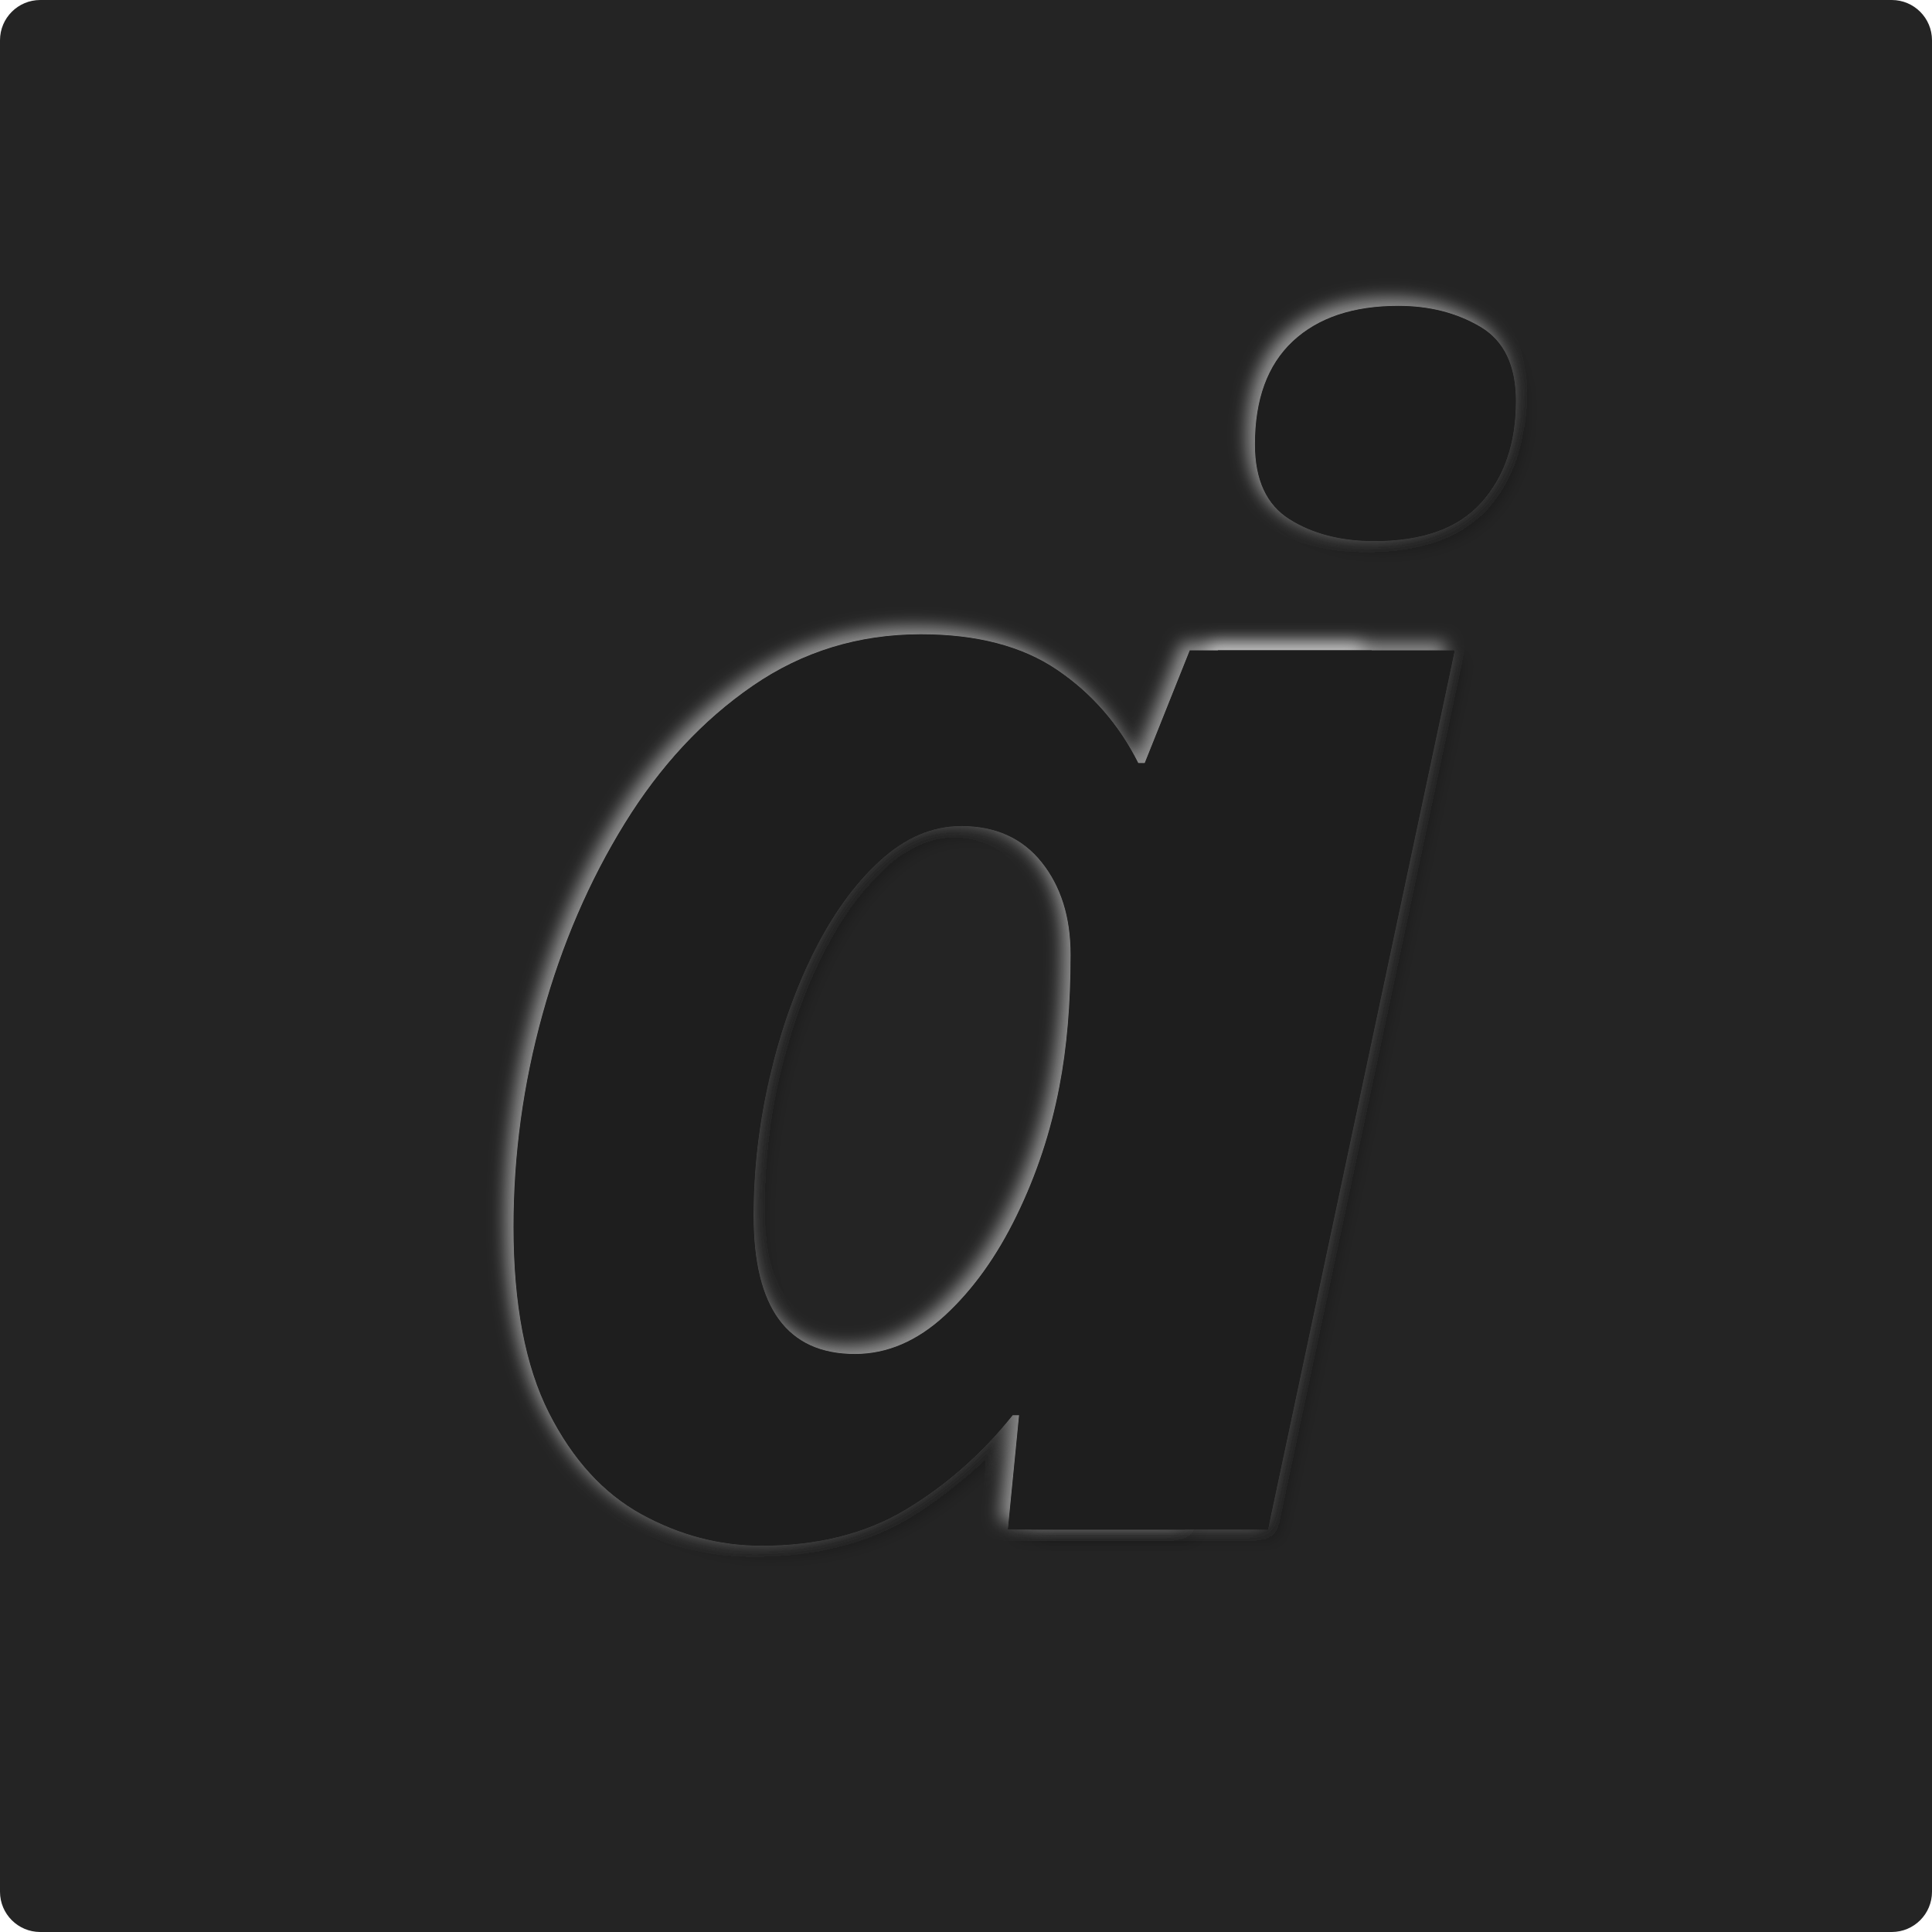
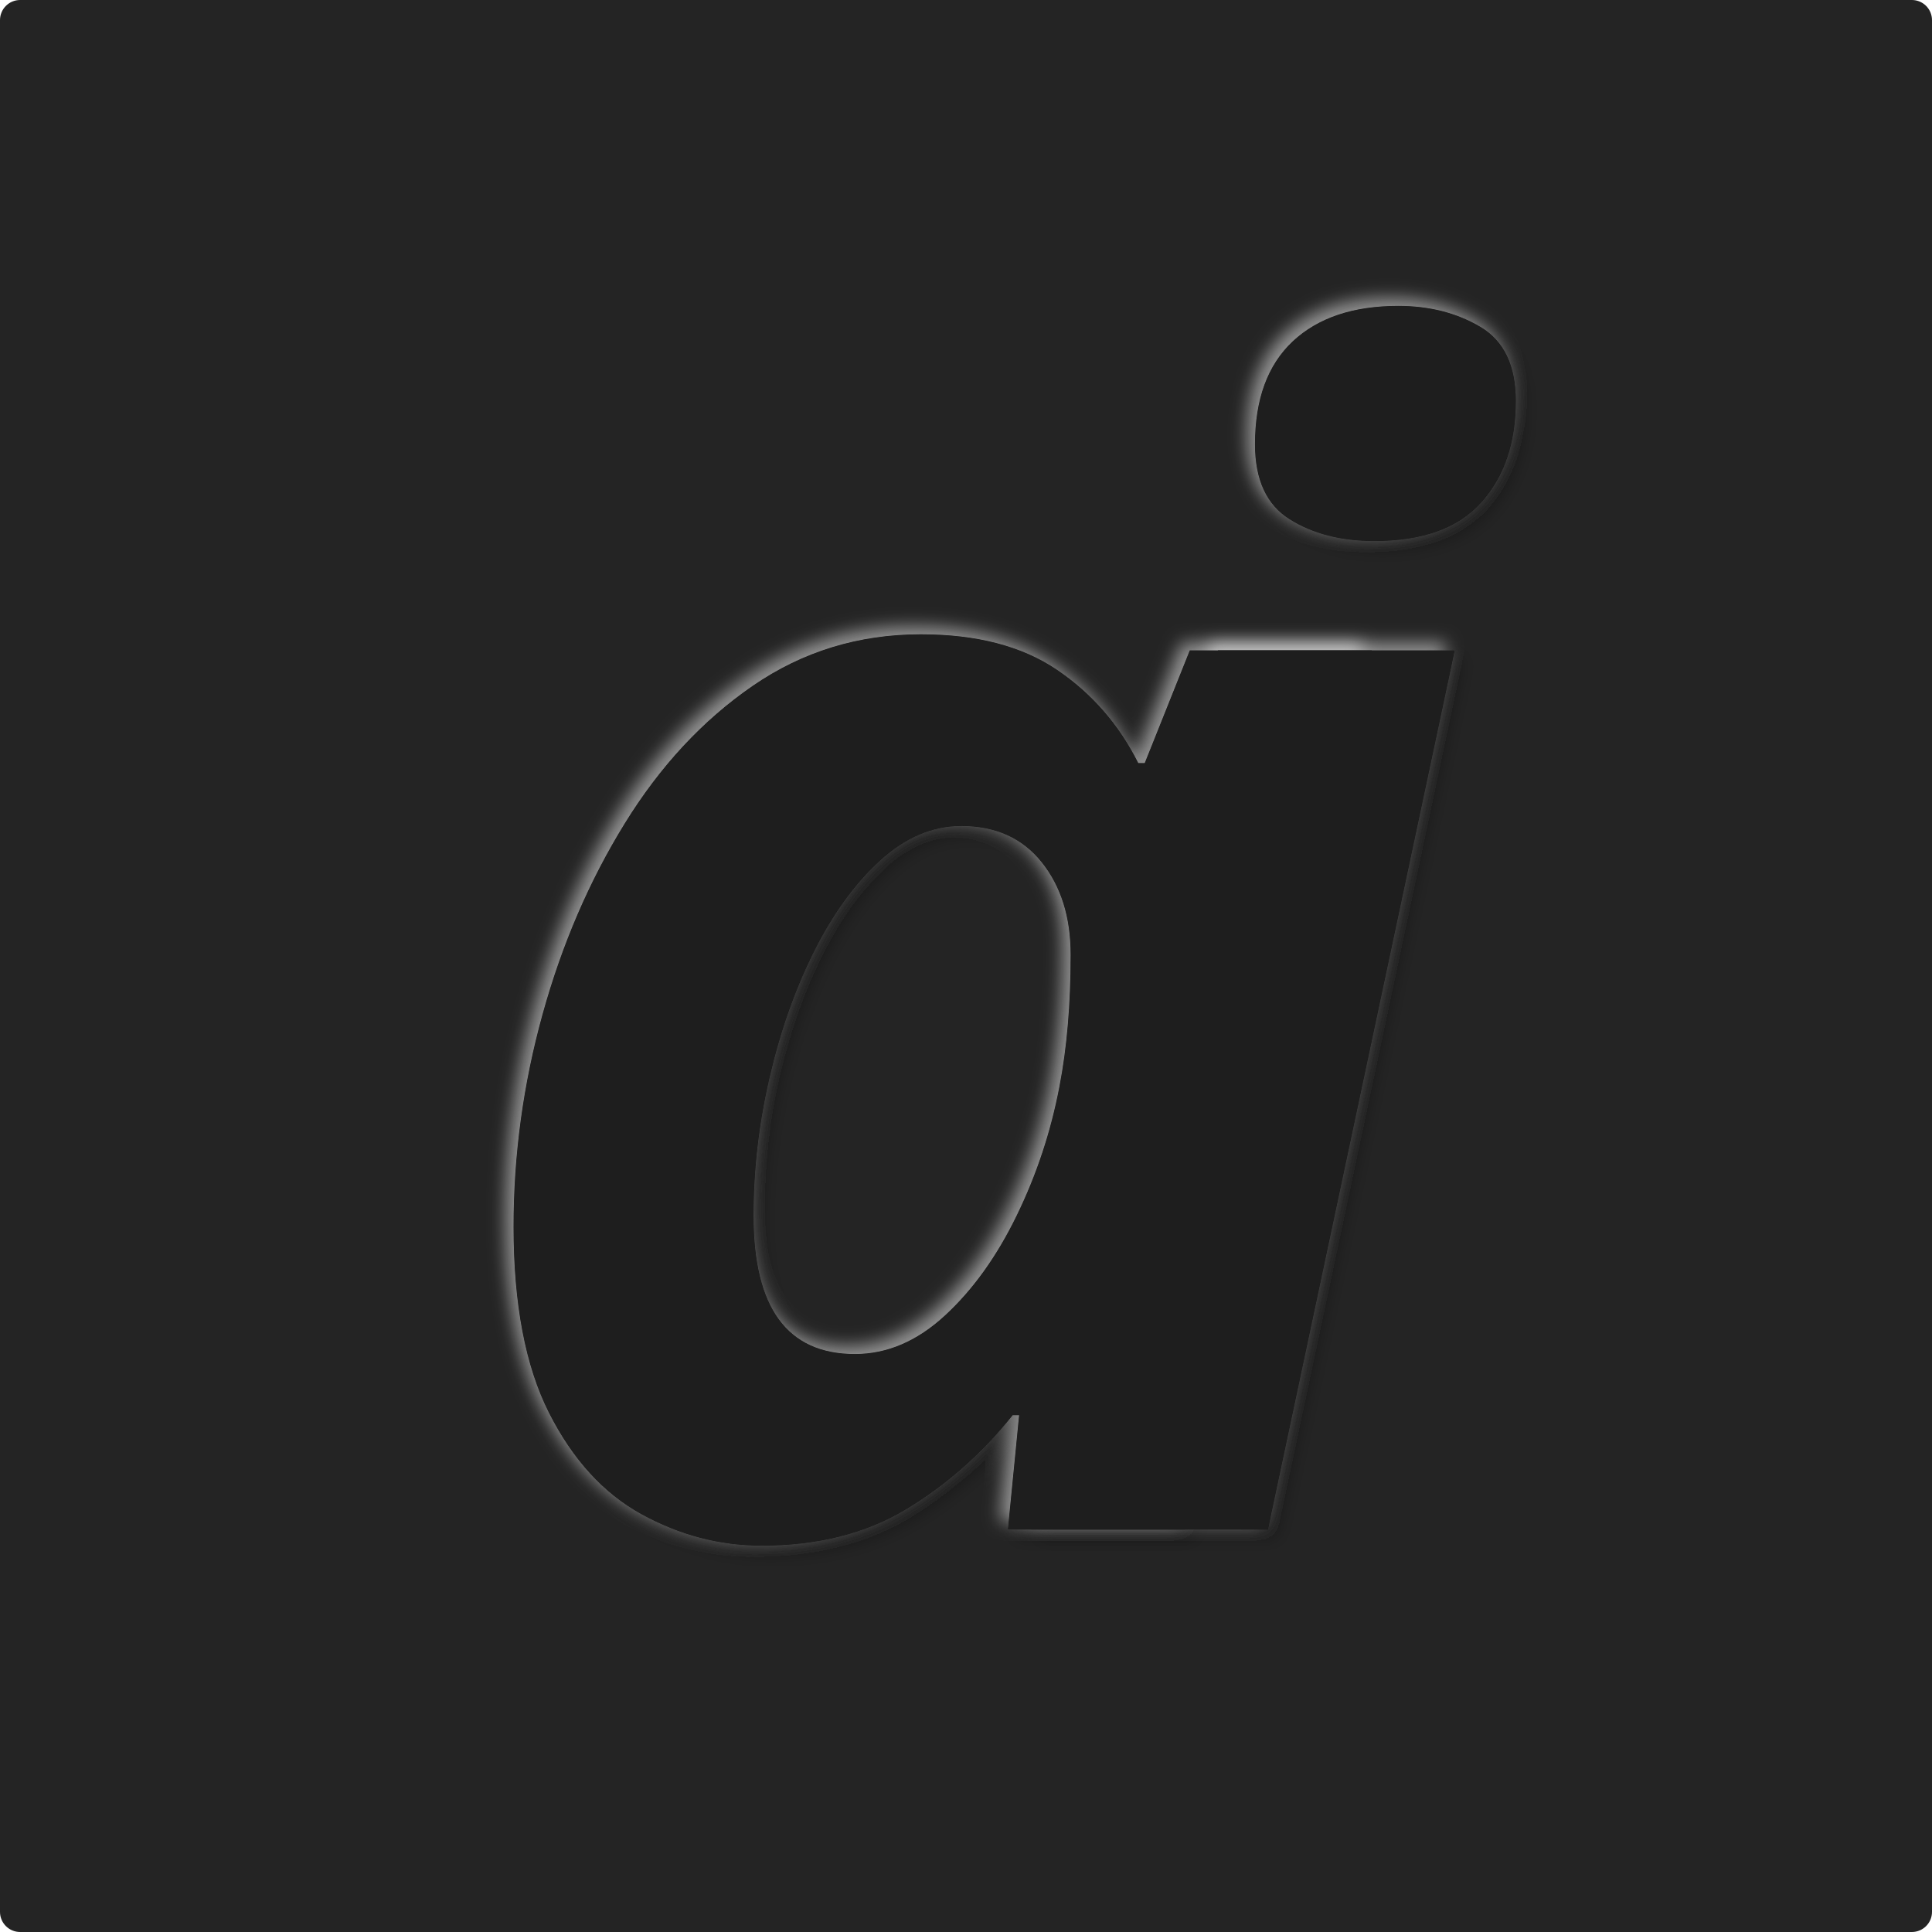
<svg xmlns="http://www.w3.org/2000/svg" width="480" height="480" viewBox="0 0 480 480">
  <defs>
    <style>
      .futura {
        font-family: 'Futura';
        font-style: italic;
        font-size: 400px;
        font-weight: bold;
      }
      .data, .imago {
        fill: black;
        filter: url(#inset-shadow);
      }
      .data-plain, .imago-plain {
        fill: rgb(30, 30, 30);
      }
      .background {
        fill: rgb(36, 36, 36);
      }
    </style>
    <filter id="inset-shadow" x="-50%" y="-50%" width="200%" height="200%">
      <feGaussianBlur in="SourceAlpha" stdDeviation="2" result="blur" />
      <feOffset in="blur" dx="-2" dy="-2" result="offset1" />
      <feOffset in="blur" dx="2" dy="2" result="offset2" />
      <feFlood flood-color="white" flood-opacity="0.5" result="flood1" />
      <feComposite in="flood1" in2="offset1" operator="in" result="shadow1" />
      <feFlood flood-color="black" flood-opacity="0.3" result="flood2" />
      <feComposite in="flood2" in2="offset2" operator="in" result="shadow2" />
      <feMerge>
        <feMergeNode in="shadow1" />
        <feMergeNode in="shadow2" />
        <feMergeNode in="SourceGraphic" />
      </feMerge>
    </filter>
  </defs>
-   <rect class="background" width="100%" height="100%" rx="10" ry="10" />
+   <rect class="background" width="100%" height="100%" rx="5" ry="5" />
  <text x="110" y="380" class="futura data">a</text>
  <text x="249" y="380" class="futura imago">i</text>
  <text x="110" y="380" class="futura data-plain">a</text>
  <text x="249" y="380" class="futura imago-plain">i</text>
</svg>
